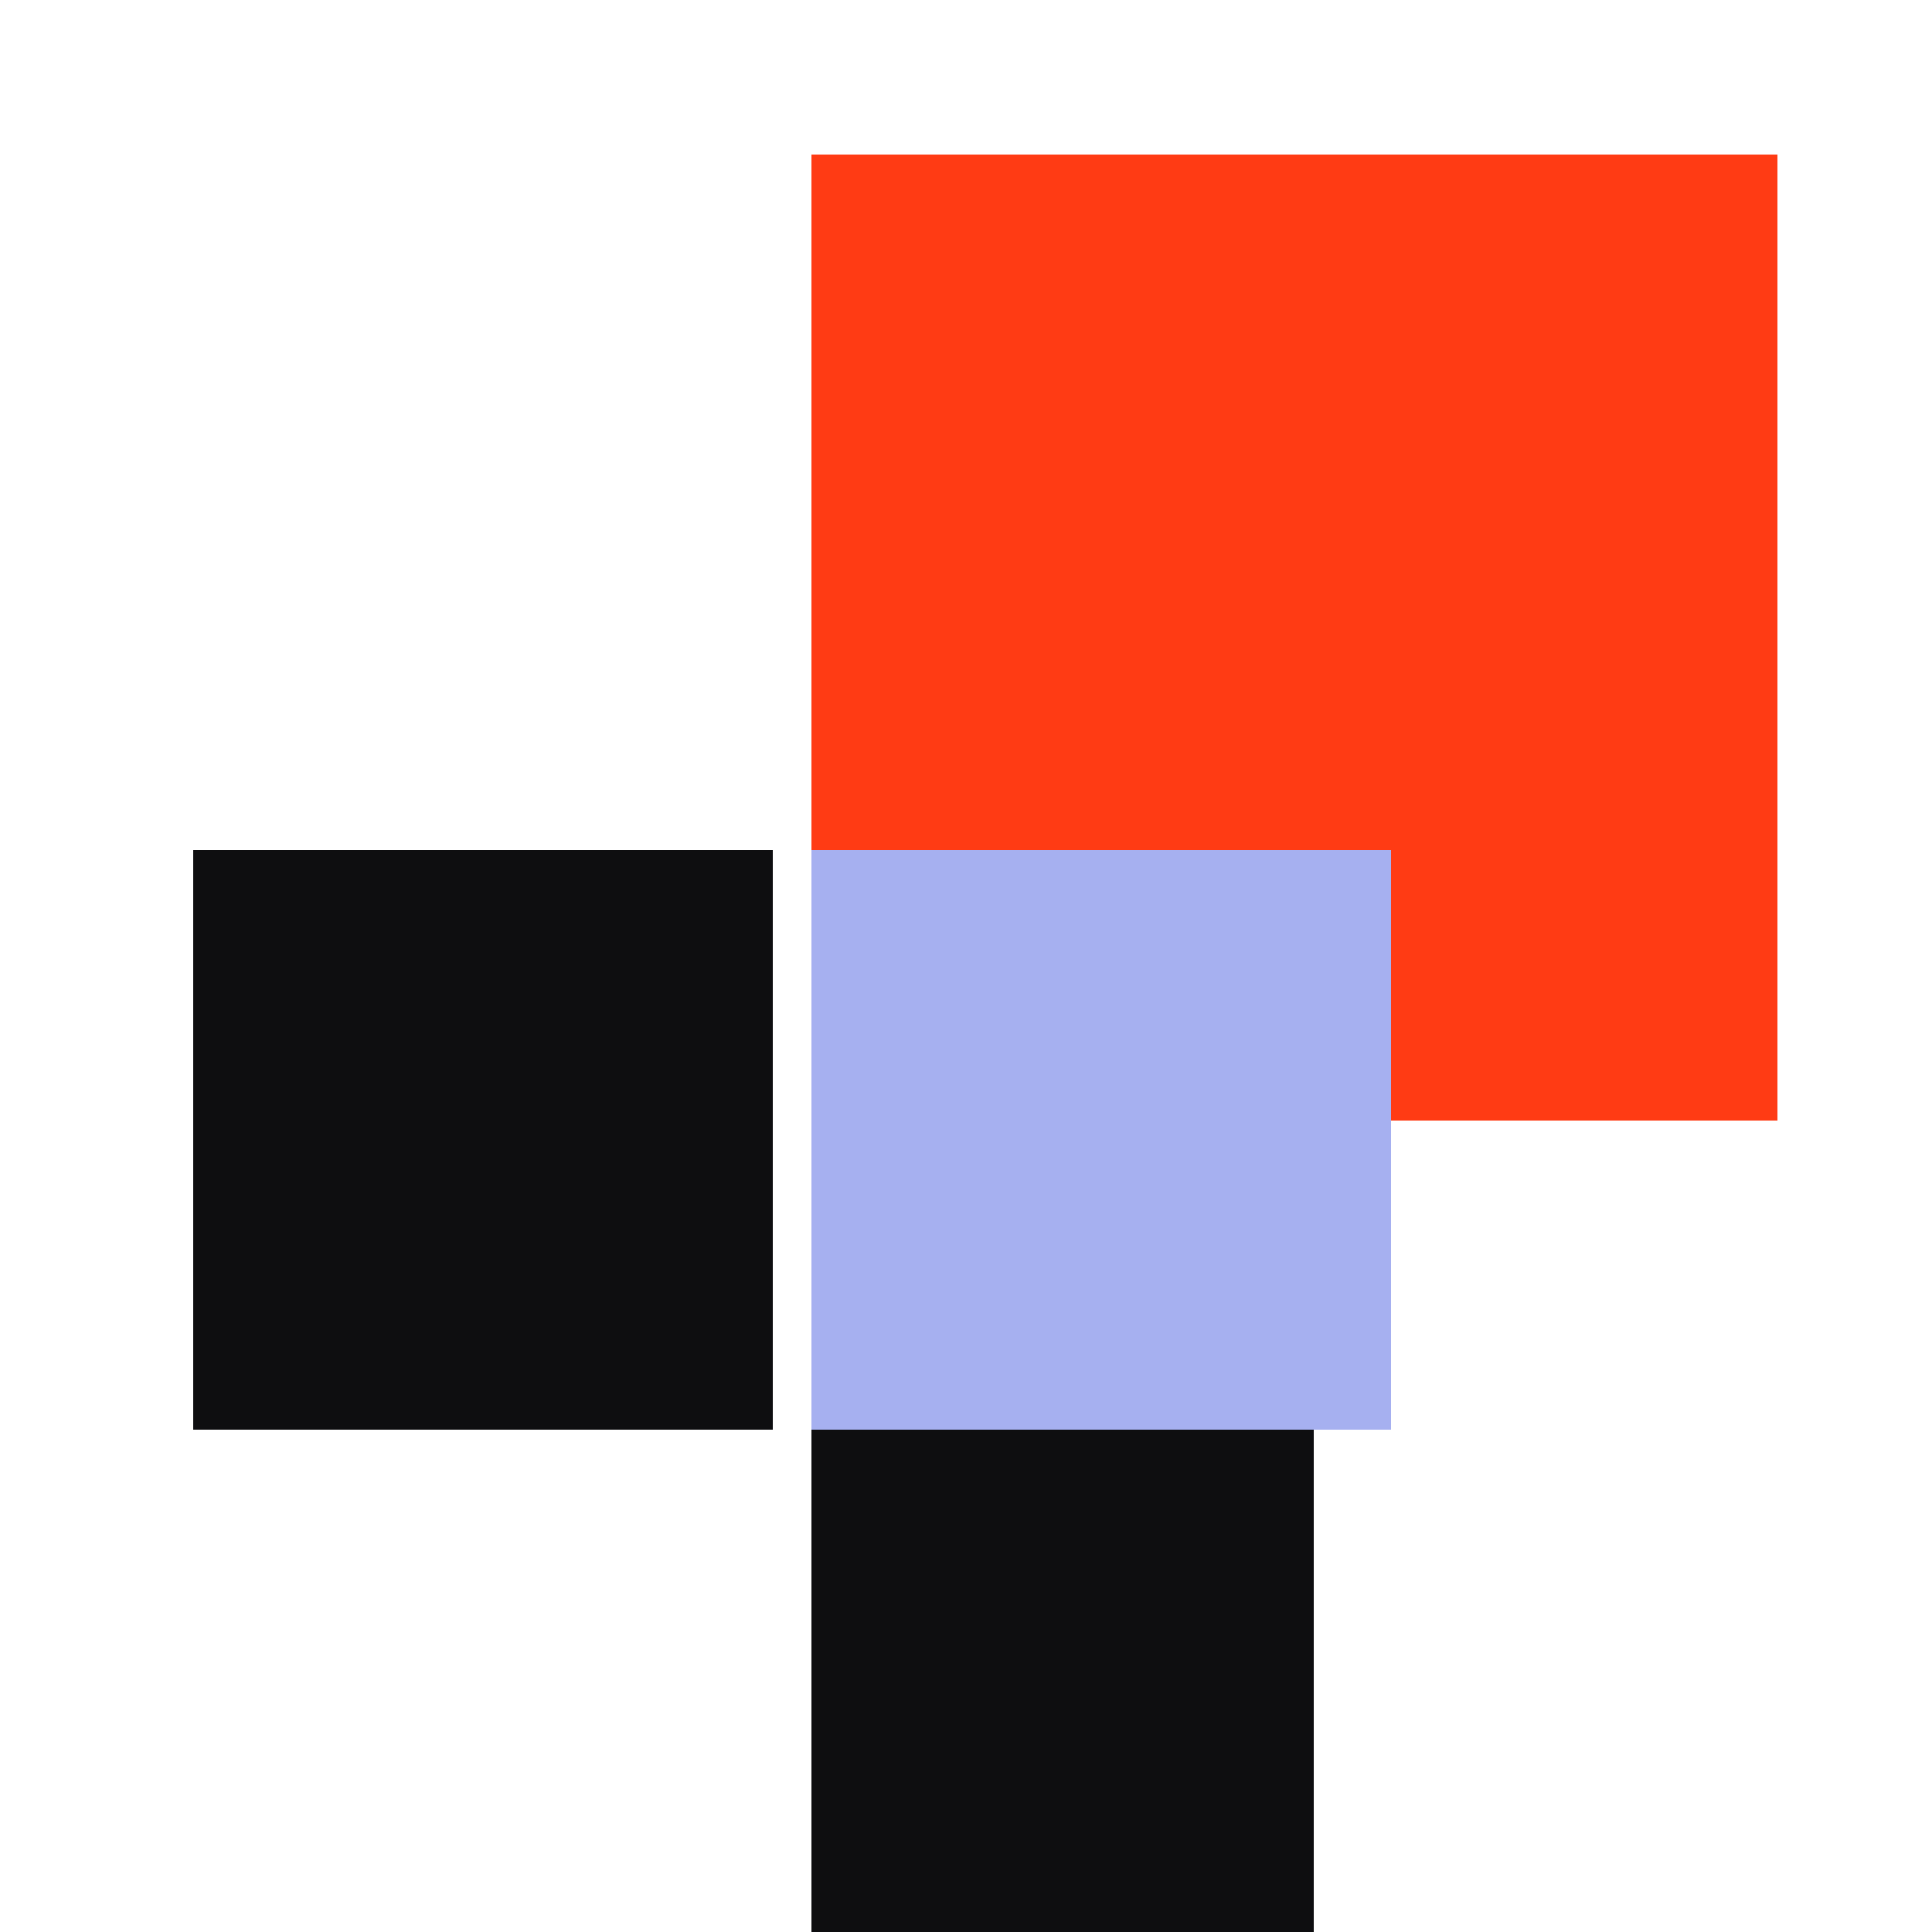
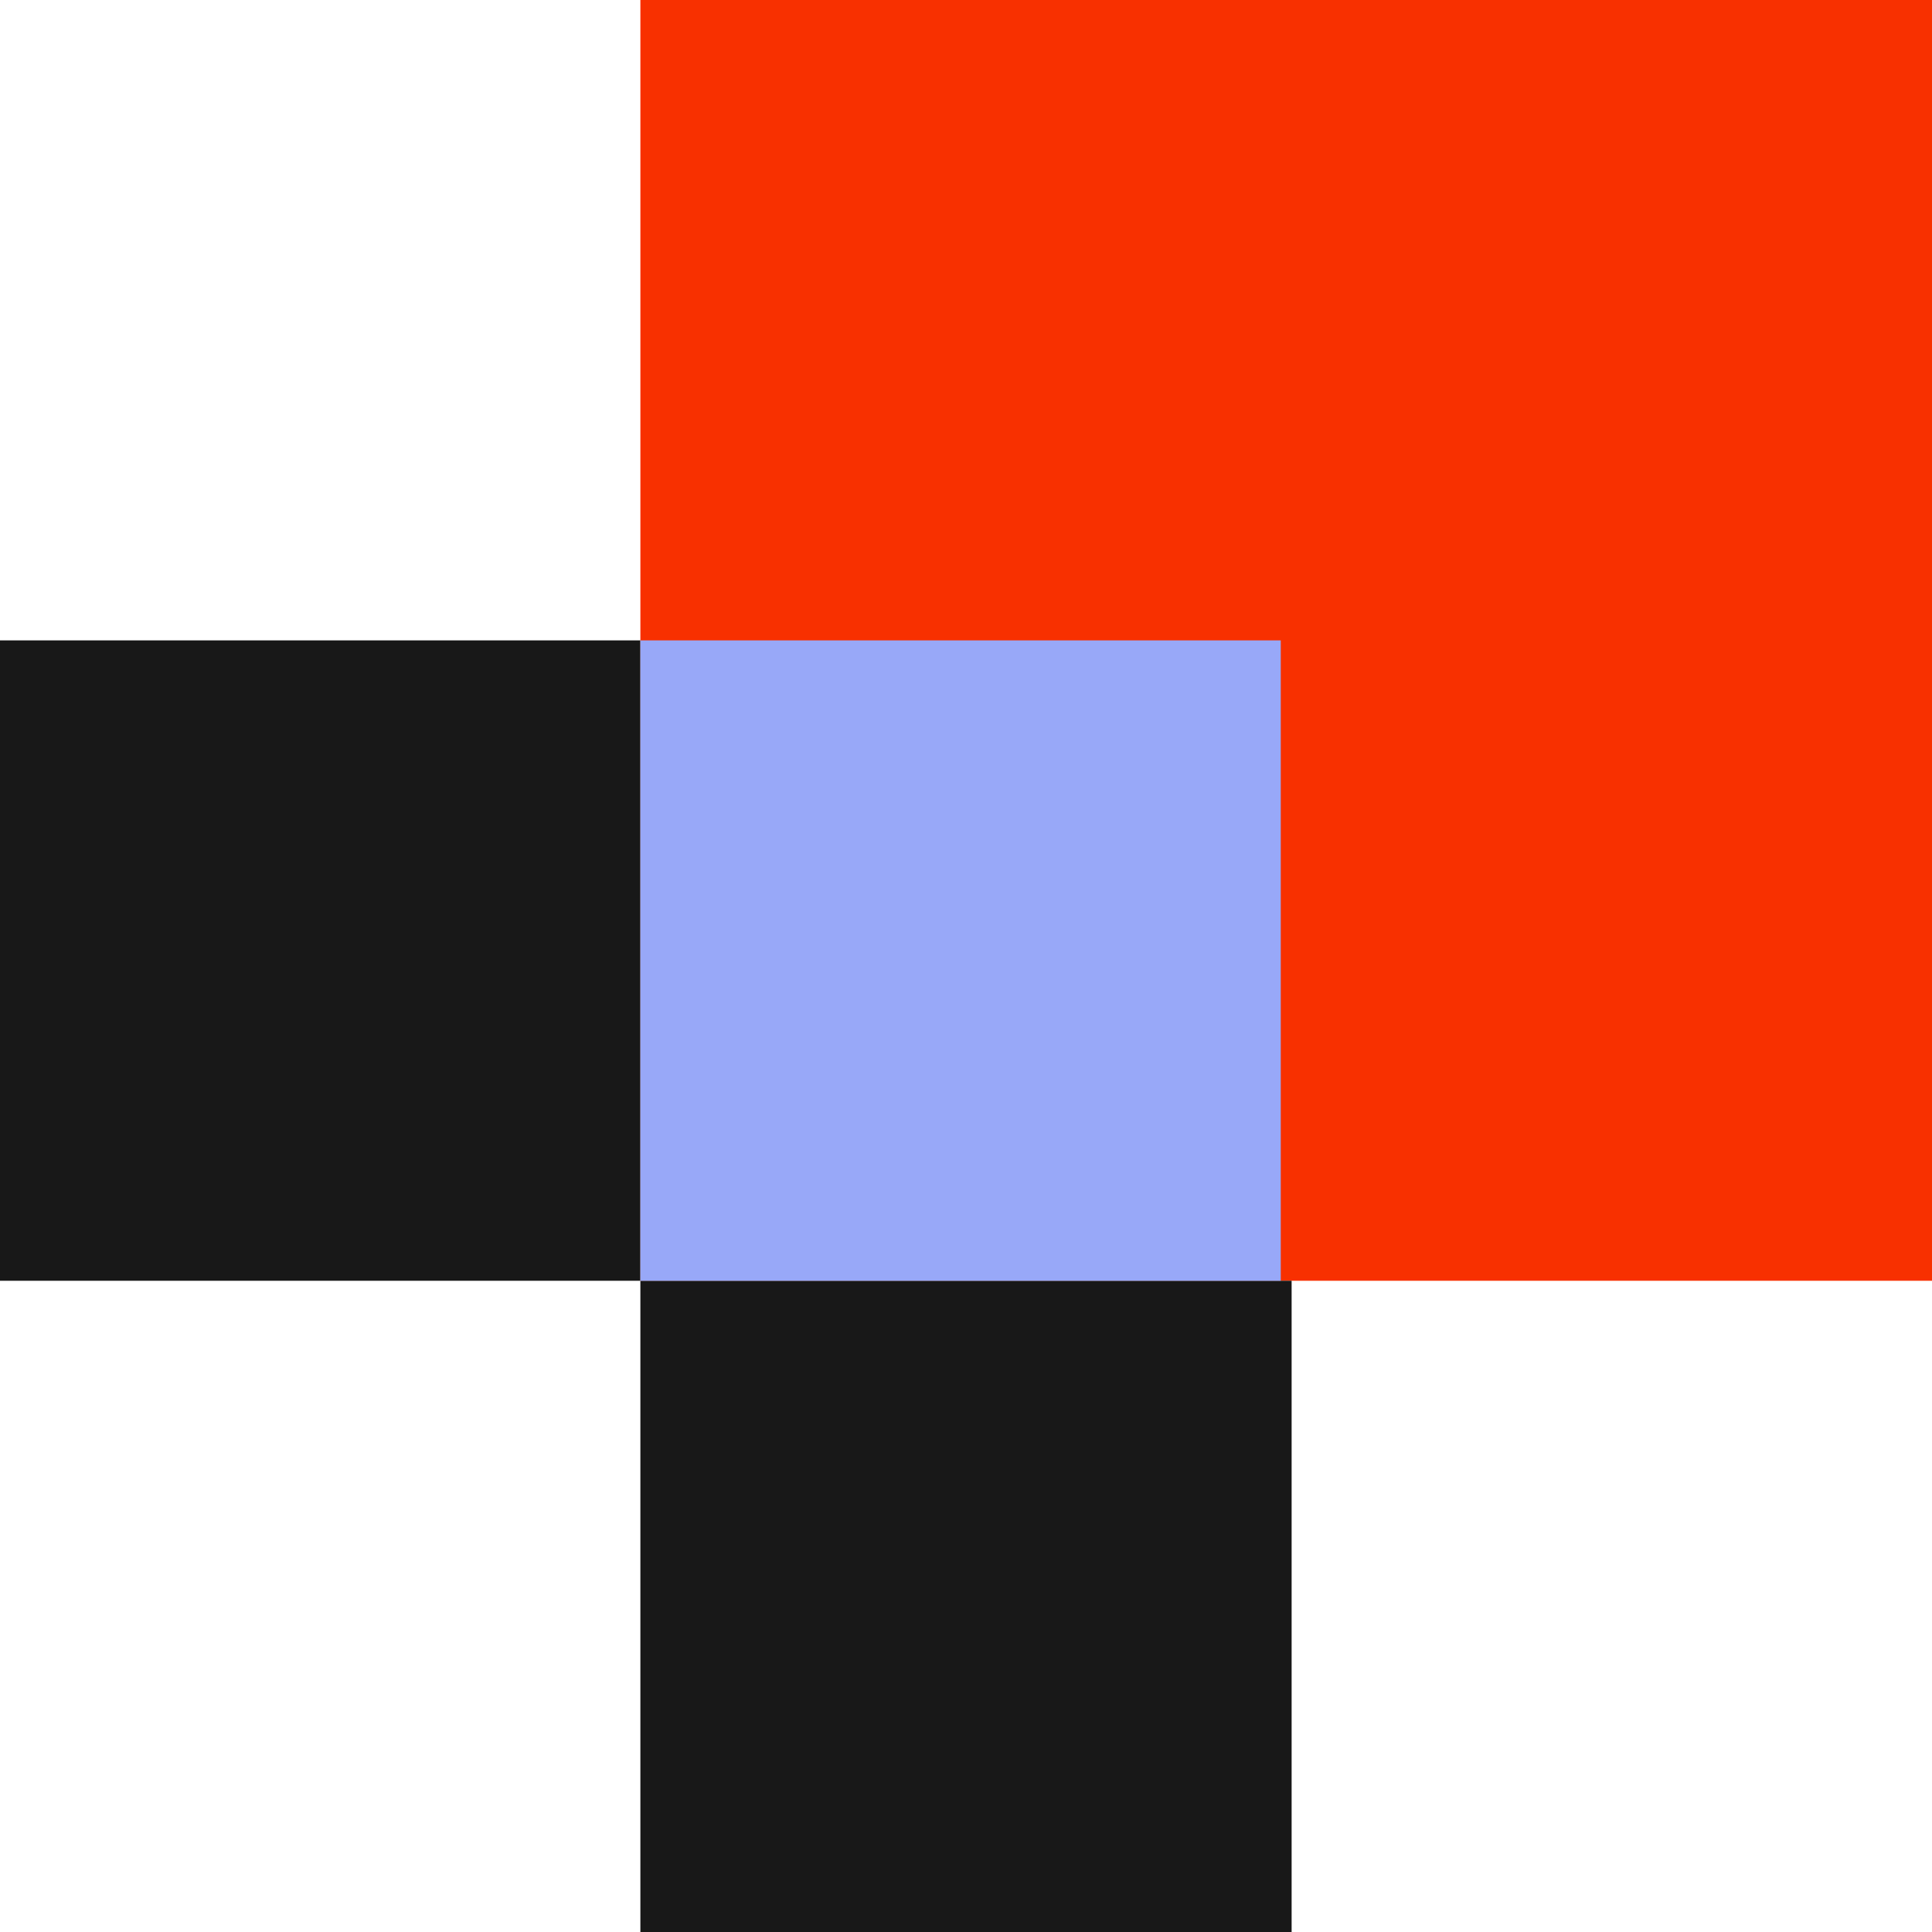
- <svg xmlns="http://www.w3.org/2000/svg" viewBox="0 0 100 100" role="img" aria-label="RankedTag logo mark">
-   <rect fill="#FF3B14" x="42" y="8" width="50" height="50" />
-   <rect fill="#0E0E10" x="10" y="44" width="30" height="30" />
-   <rect fill="#A6B0F0" x="42" y="44" width="30" height="30" />
-   <rect fill="#0E0E10" x="42" y="74" width="26" height="26" />
+ <svg xmlns="http://www.w3.org/2000/svg" viewBox="187 421 178 178" role="img" aria-label="RankedTag logo mark">
+   <rect x="246" y="421" width="119" height="118" fill="#F83000" />
+   <rect x="187" y="480" width="59" height="59" fill="#181818" />
+   <rect x="246" y="539" width="60" height="60" fill="#181818" />
+   <rect x="246" y="480" width="59" height="59" fill="#98A8F8" />
</svg>
